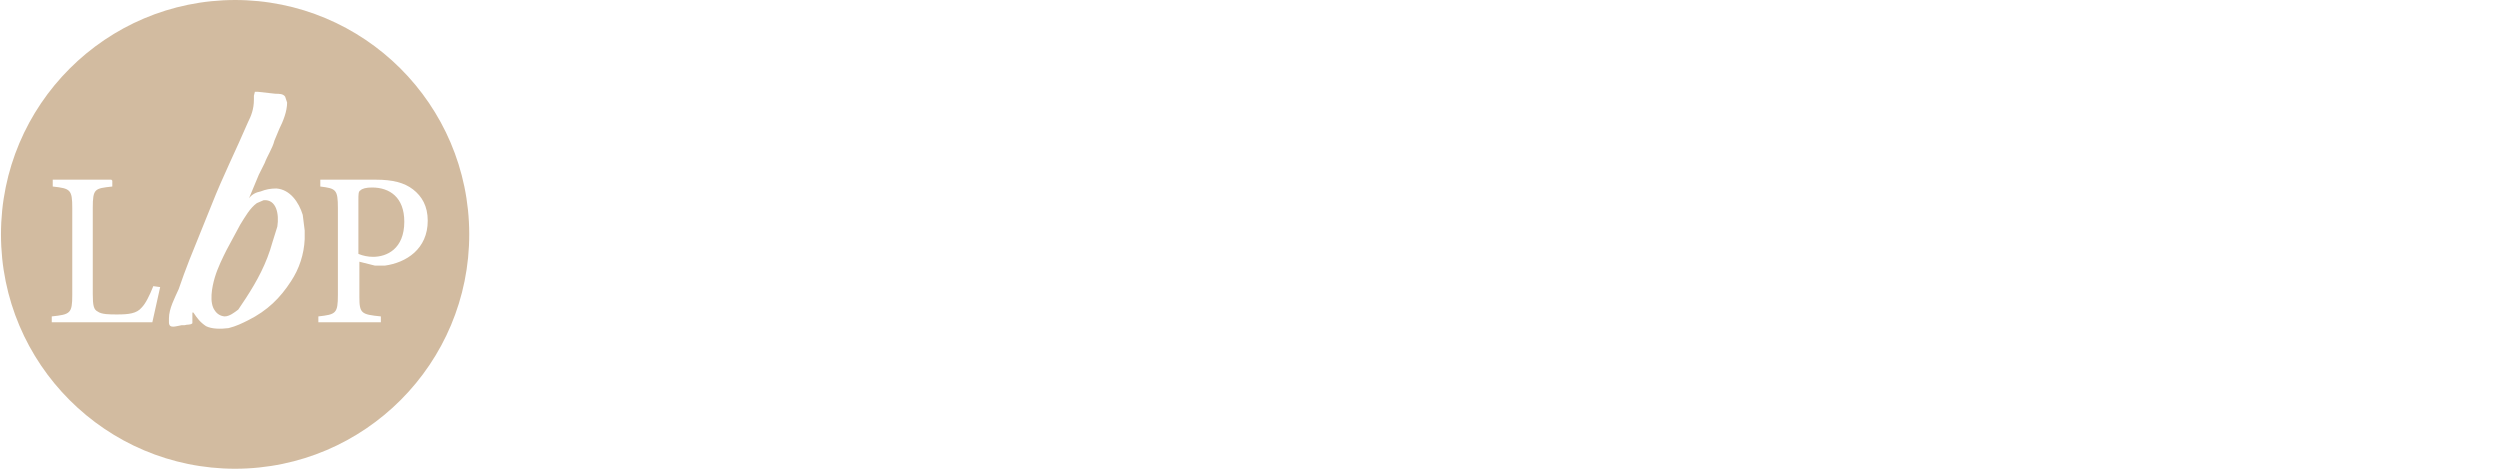
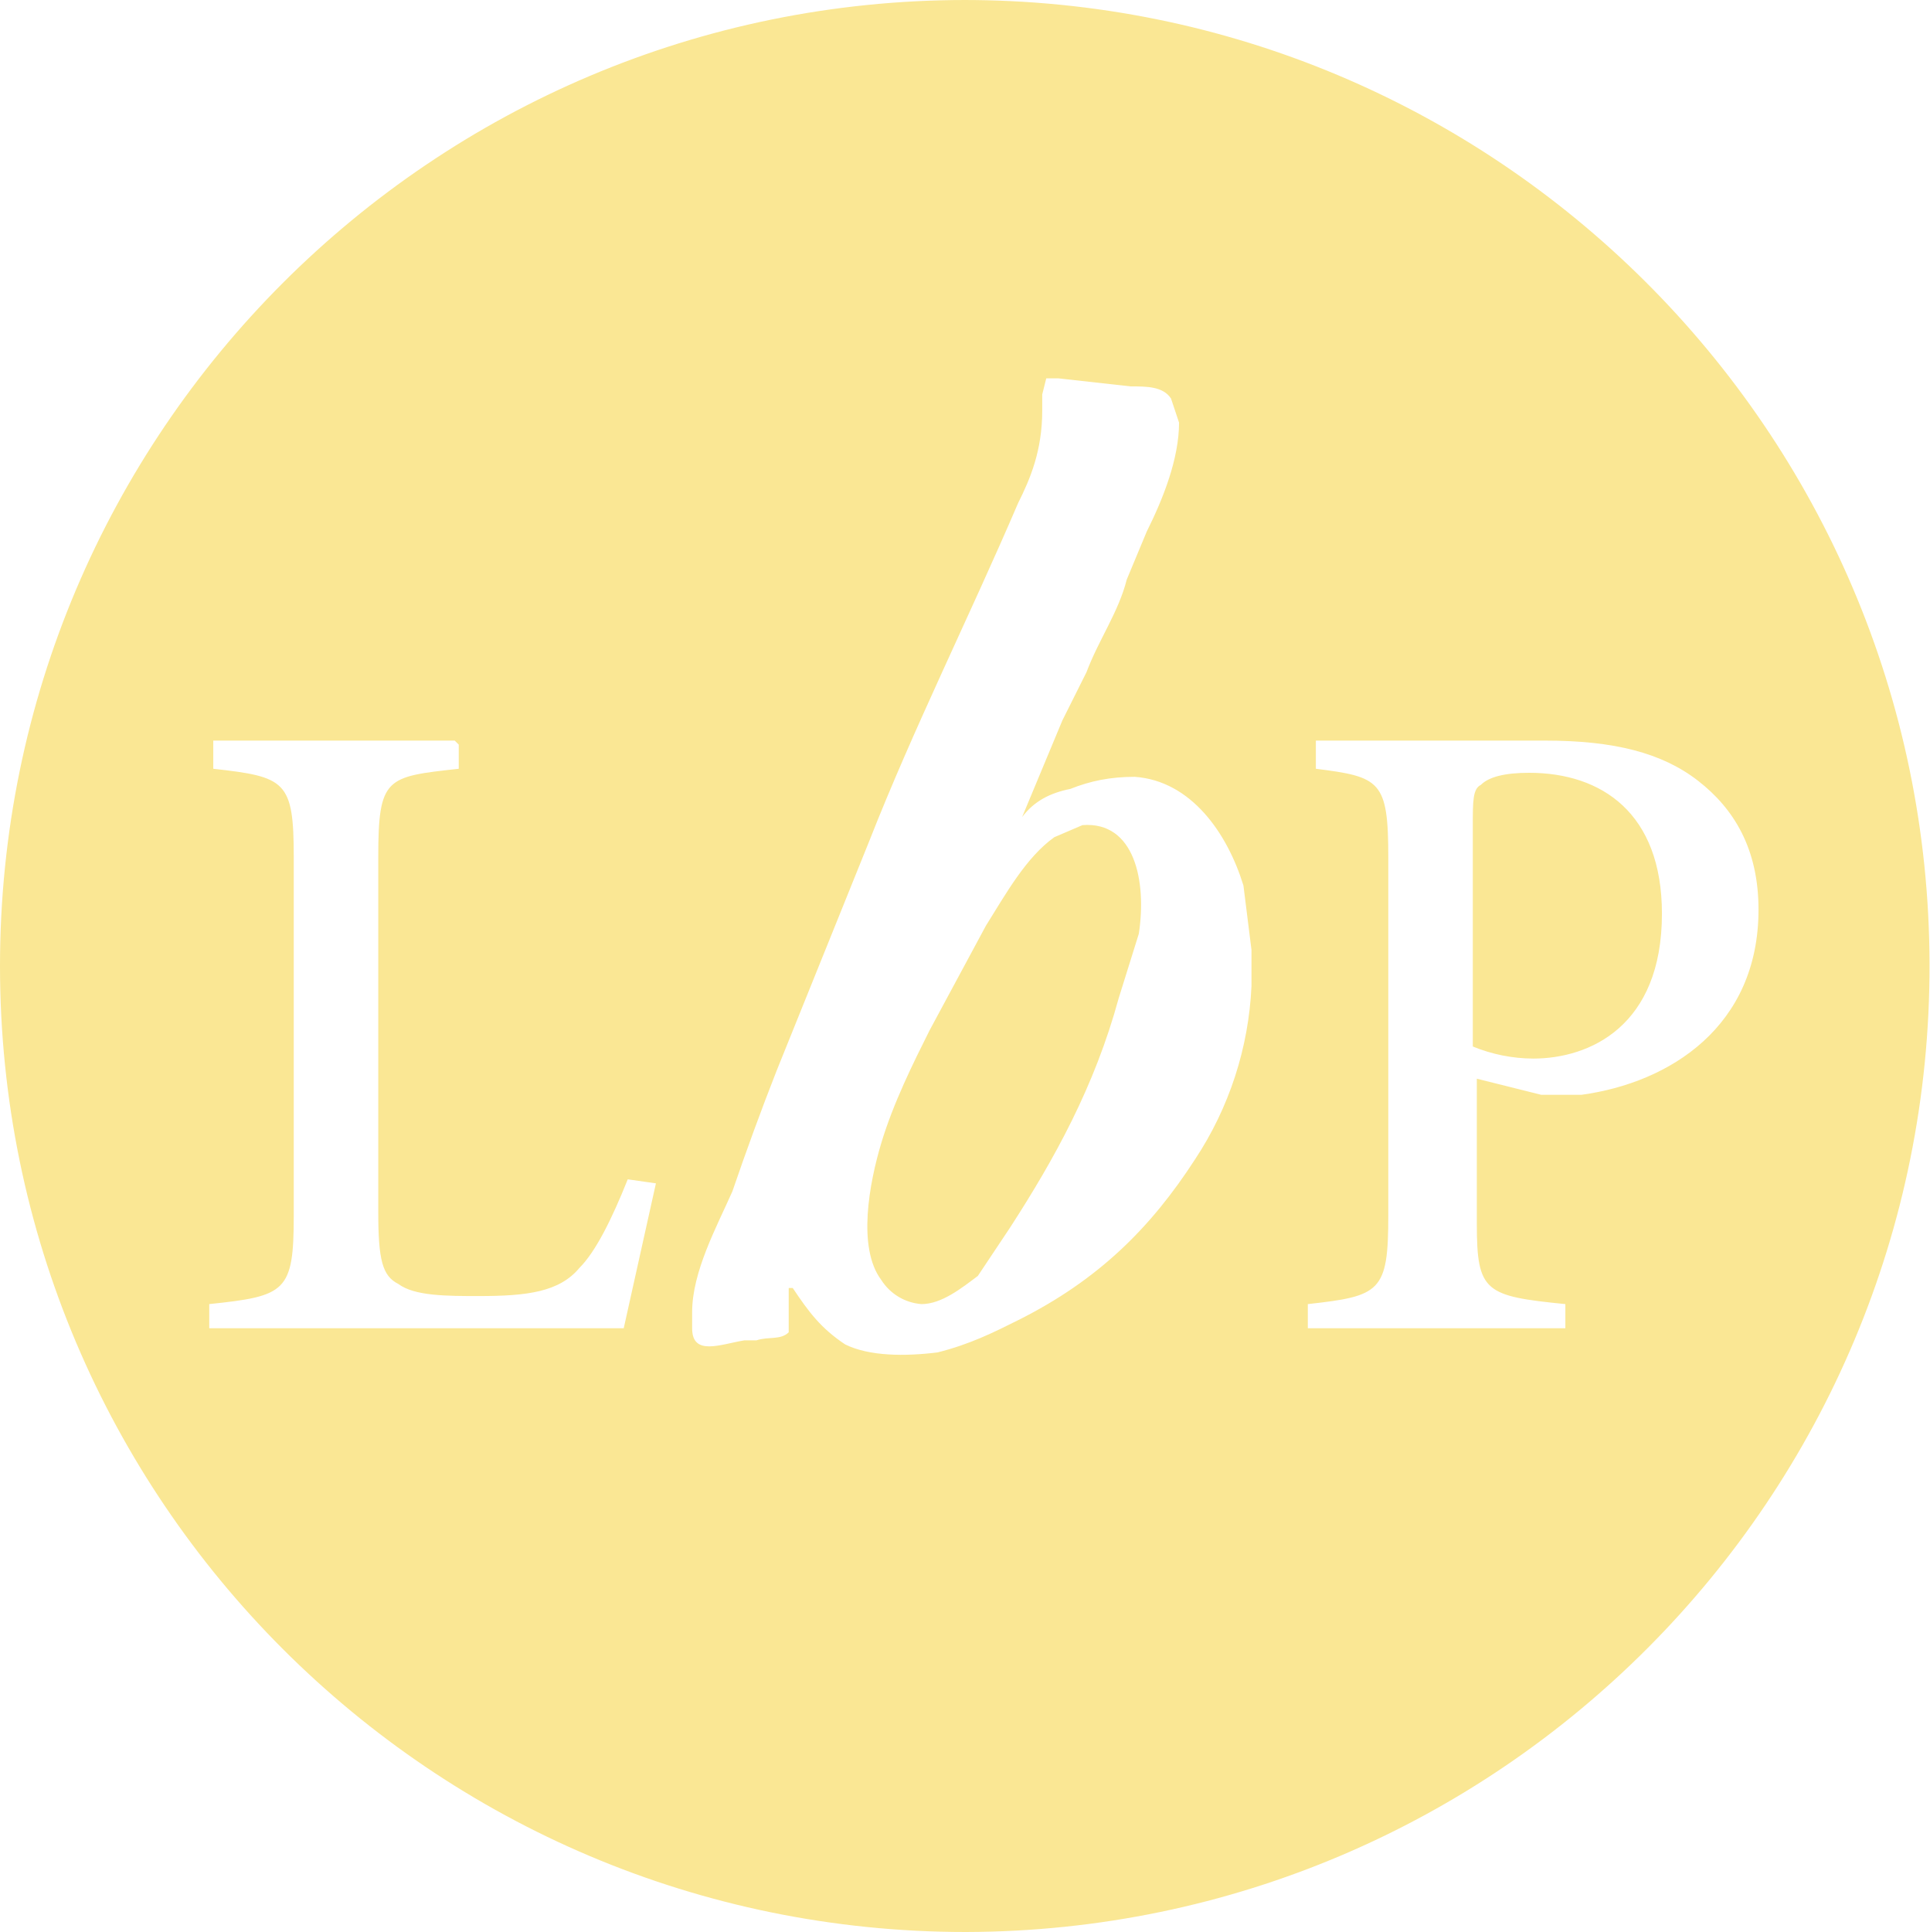
- <svg xmlns="http://www.w3.org/2000/svg" width="256" height="48">
-   <path d="M24 0a24 24 0 1 1 .1 48 24 24 0 0 1 0-48zm2.4 9.4h-.3l-.1.4v.4c0 1-.3 1.7-.6 2.3-1.2 2.8-2.6 5.6-3.7 8.4l-2.3 5.7a71.8 71.8 0 0 0-1.1 3c-.4.9-1 2-1 3v.4c0 .7.7.4 1.3.3h.3c.3-.1.6 0 .8-.2V32h.1c.4.6.7 1 1.3 1.4.6.3 1.5.3 2.3.2.8-.2 1.4-.5 2-.8 2-1 3.3-2.3 4.4-4a8.5 8.5 0 0 0 1.4-4.3v-.9L31 22c-.4-1.3-1.3-2.6-2.7-2.7-.6 0-1.1.1-1.6.3-.5.1-.9.3-1.2.7l1-2.4.6-1.2c.3-.8.8-1.5 1-2.3l.5-1.2c.4-.8.8-1.8.8-2.7l-.2-.6c-.2-.3-.6-.3-1-.3l-1.8-.2zm12 9h-5.6v.7c1.6.2 1.8.3 1.8 2.2v8.9c0 1.9-.2 2-2 2.2v.6H39v-.6c-2-.2-2.2-.3-2.2-2v-3.6l1.6.4h1c2.2-.3 4.4-1.7 4.4-4.6 0-1.5-.6-2.5-1.5-3.2-.9-.7-2.1-1-3.8-1zm-27 0h-6v.7c1.8.2 2 .3 2 2.2v8.9c0 1.9-.2 2-2.1 2.2v.6h10.3l.8-3.6-.7-.1c-.4 1-.8 1.8-1.2 2.2-.5.6-1.3.7-2.5.7-.8 0-1.6 0-2-.3-.4-.2-.5-.6-.5-1.8v-8.8c0-2 .2-2 2-2.2v-.6zm17 4.8-.5 1.6c-.6 2.2-1.6 4-2.7 5.7l-.8 1.2c-.4.3-.9.7-1.4.7a1.3 1.3 0 0 1-1-.6c-.6-.8-.3-2.4 0-3.4s.8-2 1.2-2.8l1.4-2.6c.5-.8 1-1.7 1.7-2.2l.7-.3c1.3-.1 1.6 1.4 1.4 2.7zm9.7-4c1.8 0 3.3 1 3.3 3.5 0 2.8-1.8 3.6-3.2 3.6a4 4 0 0 1-1.5-.3v-5.5c0-.6 0-.9.2-1 .2-.2.6-.3 1.2-.3z" fill="#D2BBA0" />
+ <svg xmlns="http://www.w3.org/2000/svg" viewBox="0.1 0 47.95 48">
+   <path d="M24 0a24 24 0 1 1 .1 48 24 24 0 0 1 0-48zm2.4 9.4h-.3l-.1.4v.4c0 1-.3 1.7-.6 2.3-1.2 2.8-2.6 5.6-3.7 8.4l-2.3 5.7a71.8 71.8 0 0 0-1.1 3c-.4.9-1 2-1 3v.4c0 .7.7.4 1.3.3h.3c.3-.1.6 0 .8-.2V32h.1c.4.6.7 1 1.3 1.4.6.3 1.5.3 2.3.2.8-.2 1.4-.5 2-.8 2-1 3.3-2.3 4.4-4a8.5 8.5 0 0 0 1.4-4.3v-.9L31 22c-.4-1.3-1.3-2.6-2.7-2.7-.6 0-1.1.1-1.6.3-.5.1-.9.3-1.2.7l1-2.4.6-1.2c.3-.8.8-1.5 1-2.3l.5-1.2c.4-.8.8-1.8.8-2.7l-.2-.6c-.2-.3-.6-.3-1-.3l-1.8-.2zm12 9h-5.6v.7c1.6.2 1.8.3 1.8 2.2v8.9c0 1.9-.2 2-2 2.2v.6H39v-.6c-2-.2-2.2-.3-2.2-2v-3.6l1.6.4h1c2.2-.3 4.4-1.7 4.4-4.6 0-1.5-.6-2.5-1.5-3.2-.9-.7-2.1-1-3.8-1zm-27 0h-6v.7c1.8.2 2 .3 2 2.2v8.9c0 1.9-.2 2-2.1 2.2v.6h10.3l.8-3.6-.7-.1c-.4 1-.8 1.8-1.2 2.2-.5.6-1.3.7-2.5.7-.8 0-1.6 0-2-.3-.4-.2-.5-.6-.5-1.8v-8.8c0-2 .2-2 2-2.2v-.6zm17 4.8-.5 1.6c-.6 2.2-1.6 4-2.7 5.7l-.8 1.2c-.4.3-.9.7-1.4.7a1.3 1.3 0 0 1-1-.6c-.6-.8-.3-2.4 0-3.4s.8-2 1.2-2.8l1.4-2.6c.5-.8 1-1.7 1.7-2.2l.7-.3c1.3-.1 1.6 1.4 1.4 2.7zm9.7-4c1.8 0 3.3 1 3.3 3.5 0 2.8-1.8 3.6-3.2 3.6a4 4 0 0 1-1.5-.3v-5.5c0-.6 0-.9.2-1 .2-.2.6-.3 1.2-.3z" fill="rgb(250,231,148)" />
</svg>
